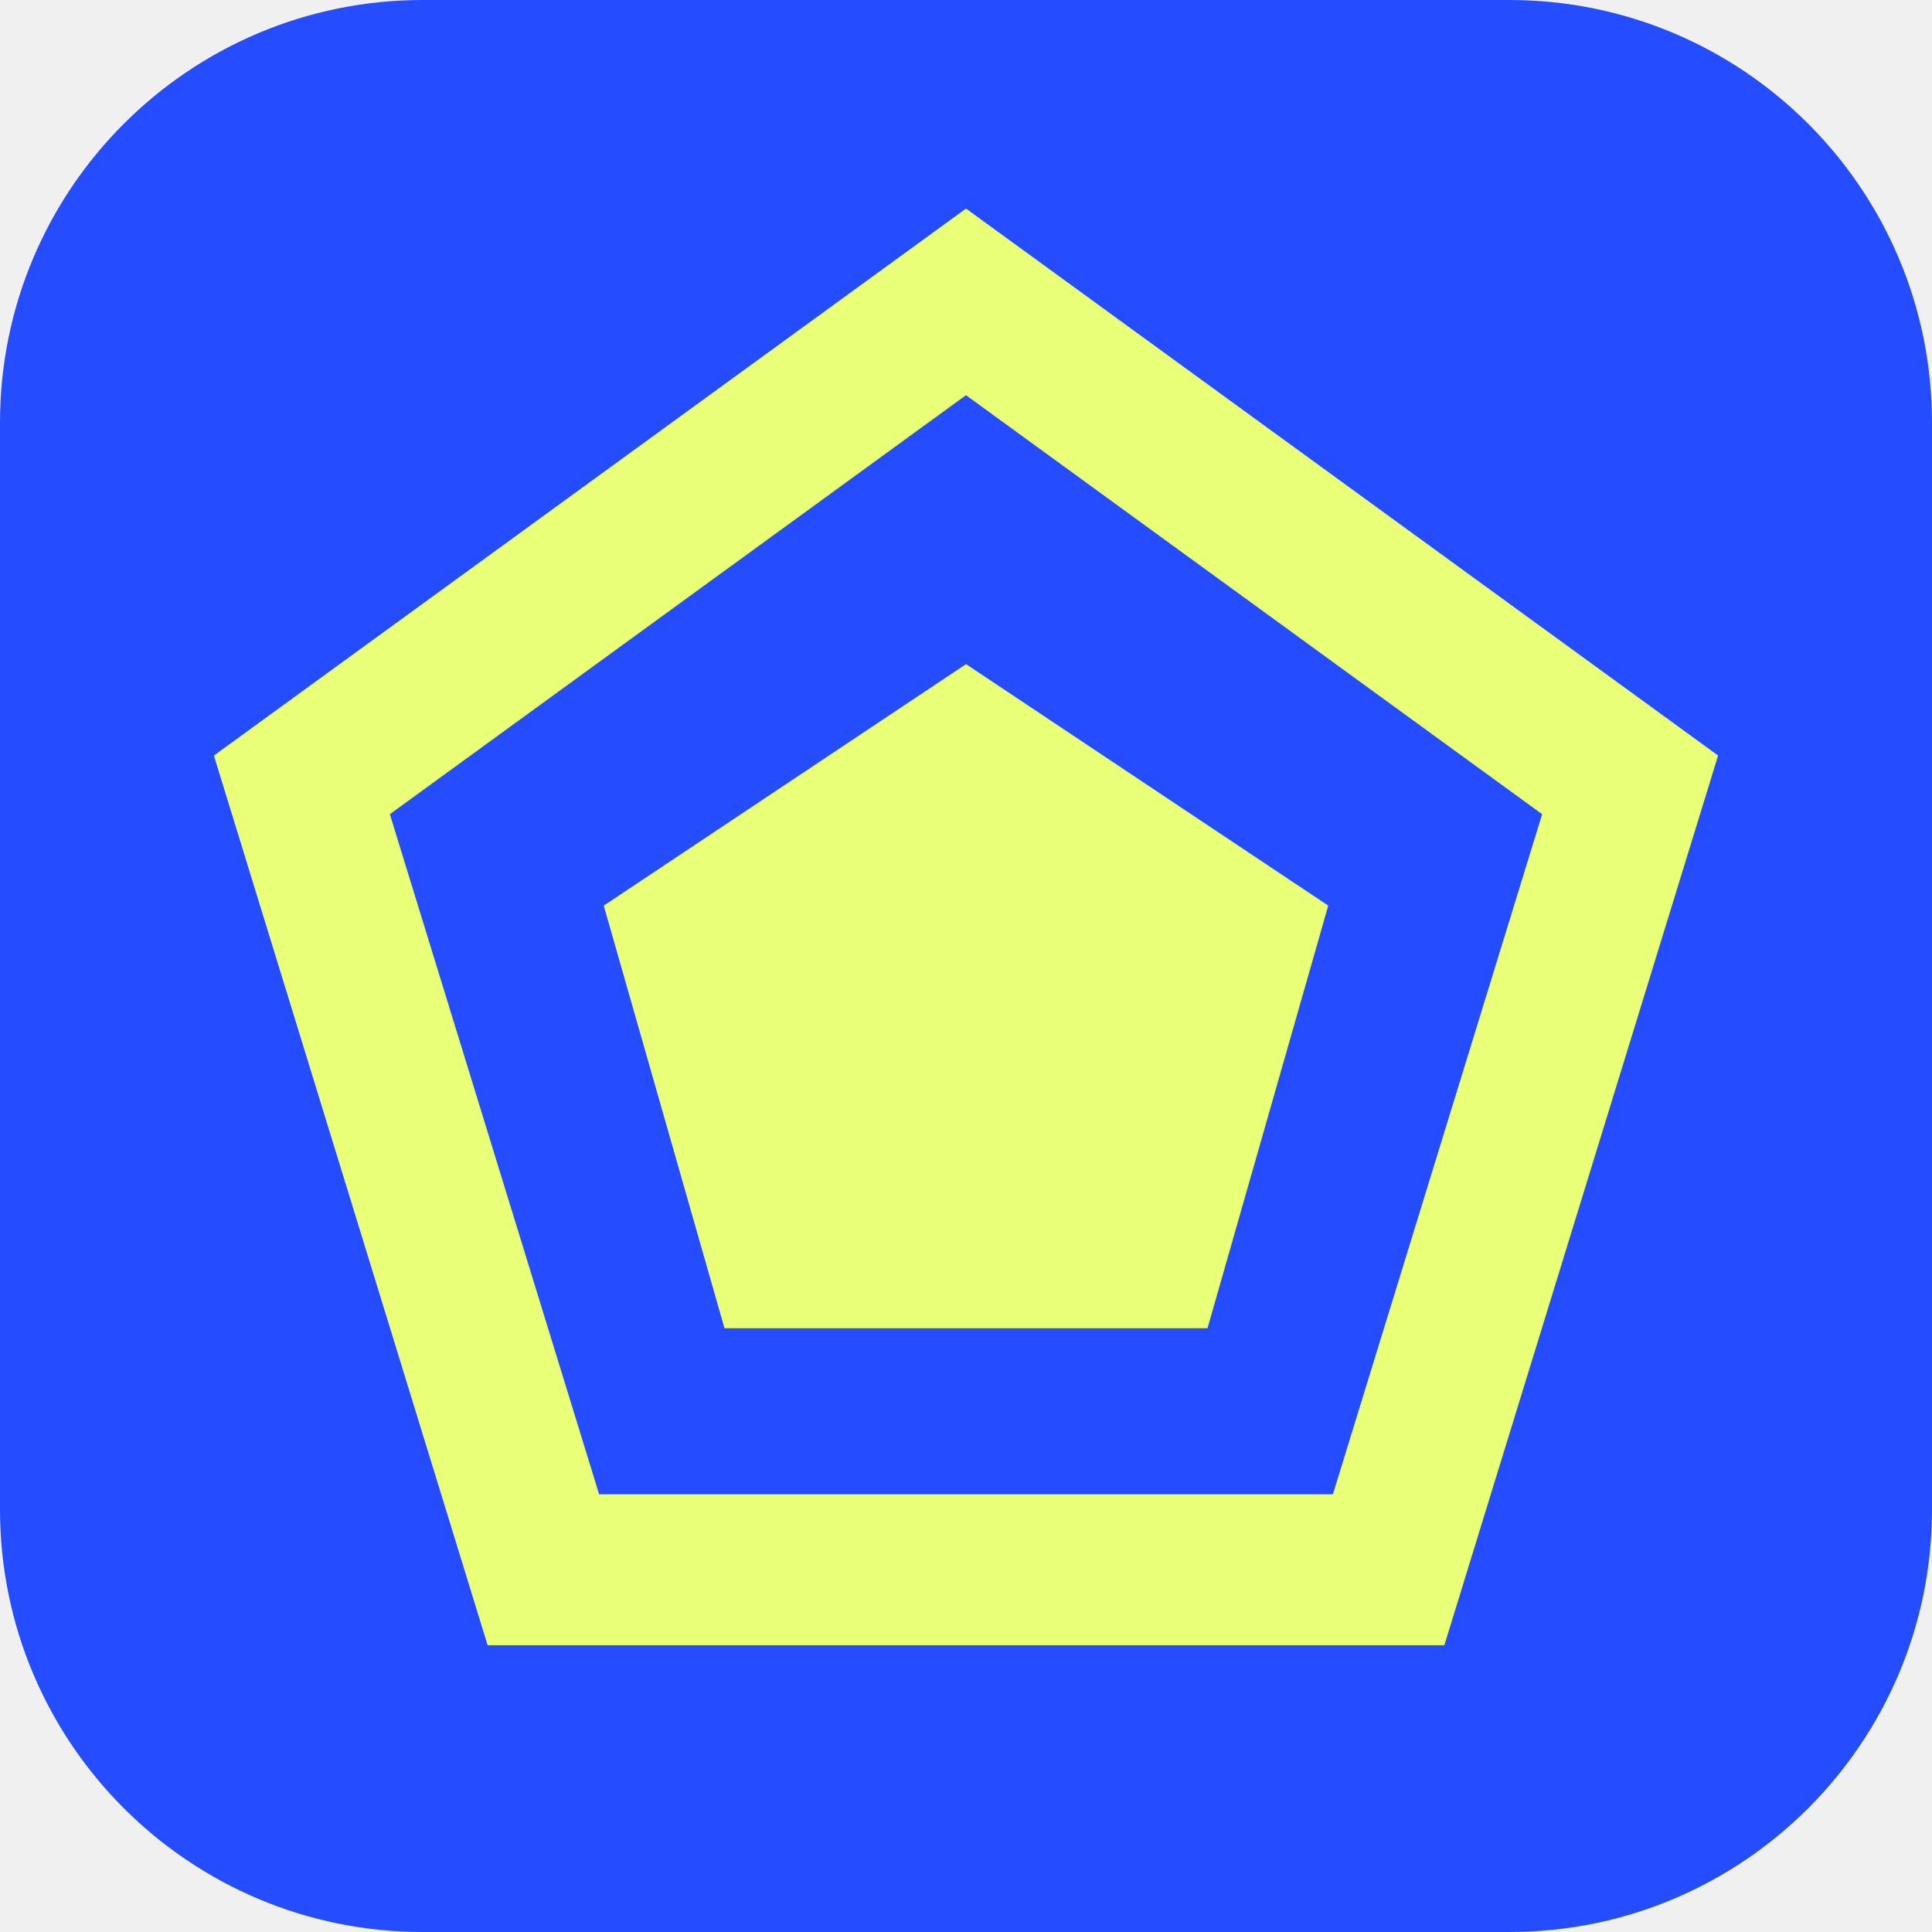
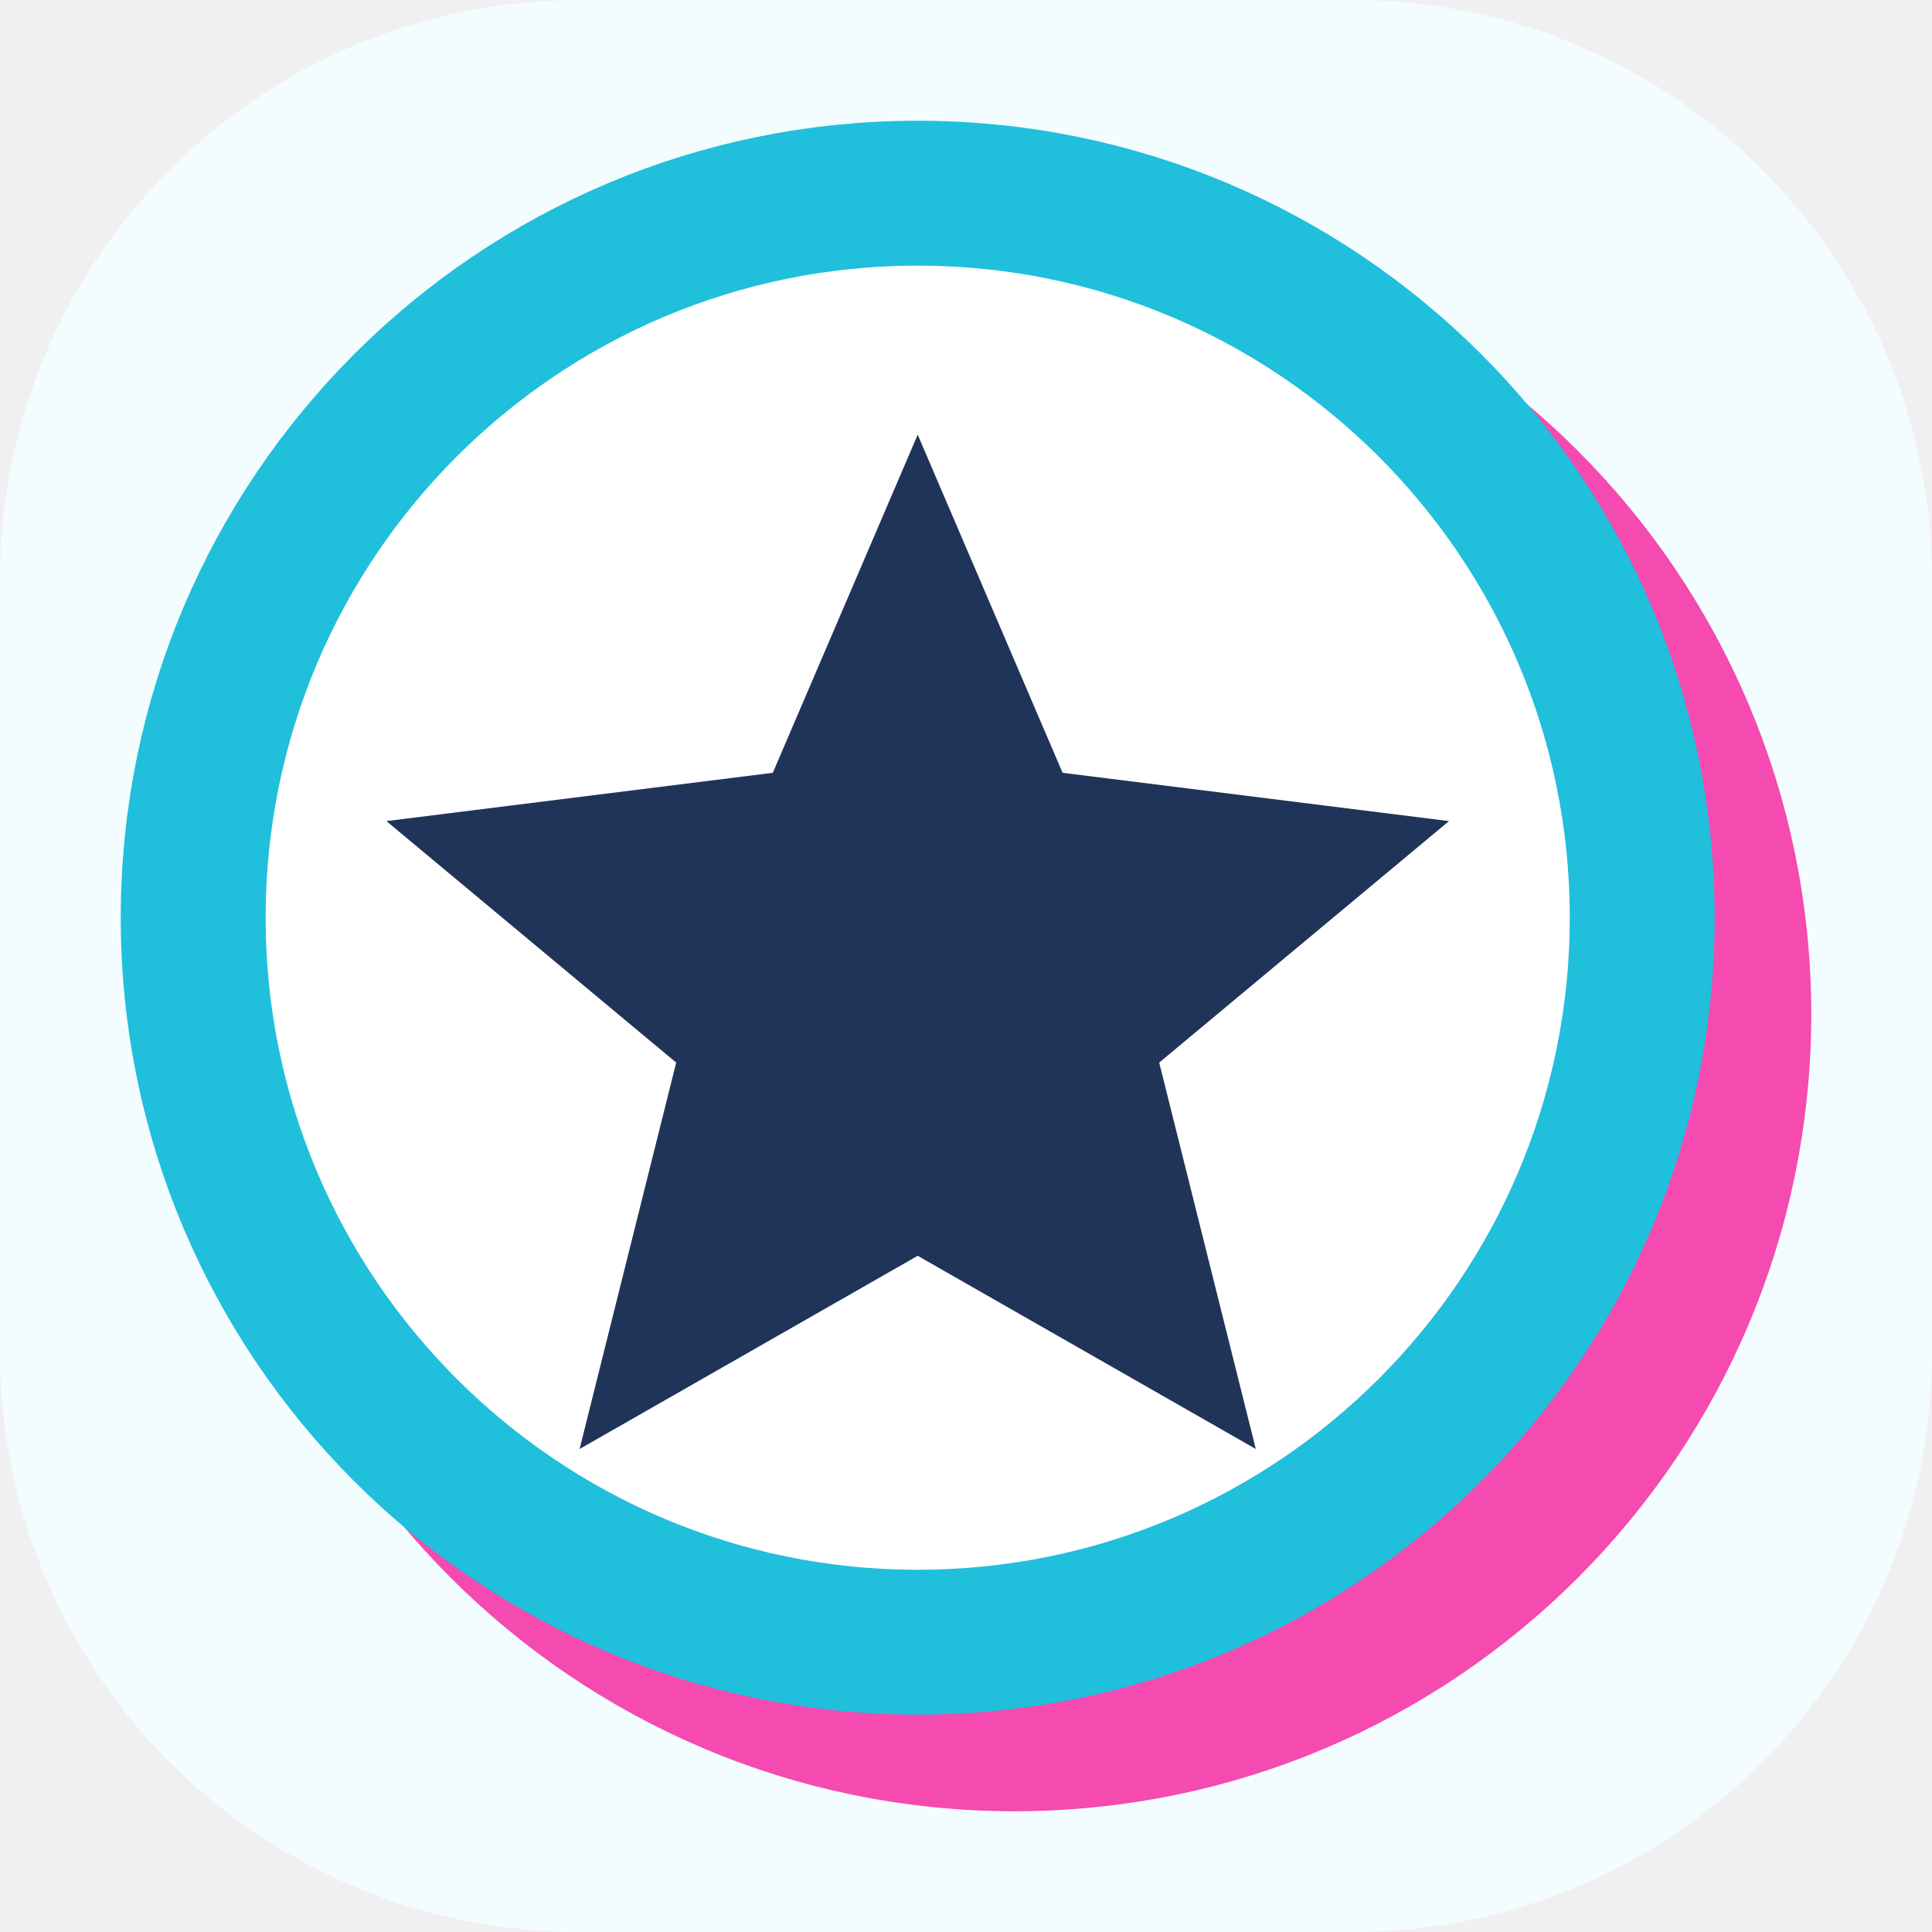
- <svg xmlns="http://www.w3.org/2000/svg" viewBox="0 0 32 32">
-   <rect width="32" height="32" rx="7" fill="#254dff" />
-   <path d="m16 5 11 8-4 13H9L5 13Z" fill="none" stroke="#e8ff77" stroke-width="2.5" />
-   <path d="m16 11 6 4-2 7h-8l-2-7Z" fill="#e8ff77" />
+ <svg xmlns="http://www.w3.org/2000/svg" viewBox="0 0 40 40">
+   <rect width="40" height="40" rx="12" fill="#f3fcff" />
+   <circle cx="21" cy="21" r="15" fill="none" stroke="#f54aaf" stroke-width="3" />
+   <circle cx="19" cy="19" r="15" fill="#fff" stroke="#20bfdc" stroke-width="3" />
+   <path d="m19 9 3 7 8 1-6 5 2 8-7-4-7 4 2-8-6-5 8-1Z" fill="#203359" />
</svg>
